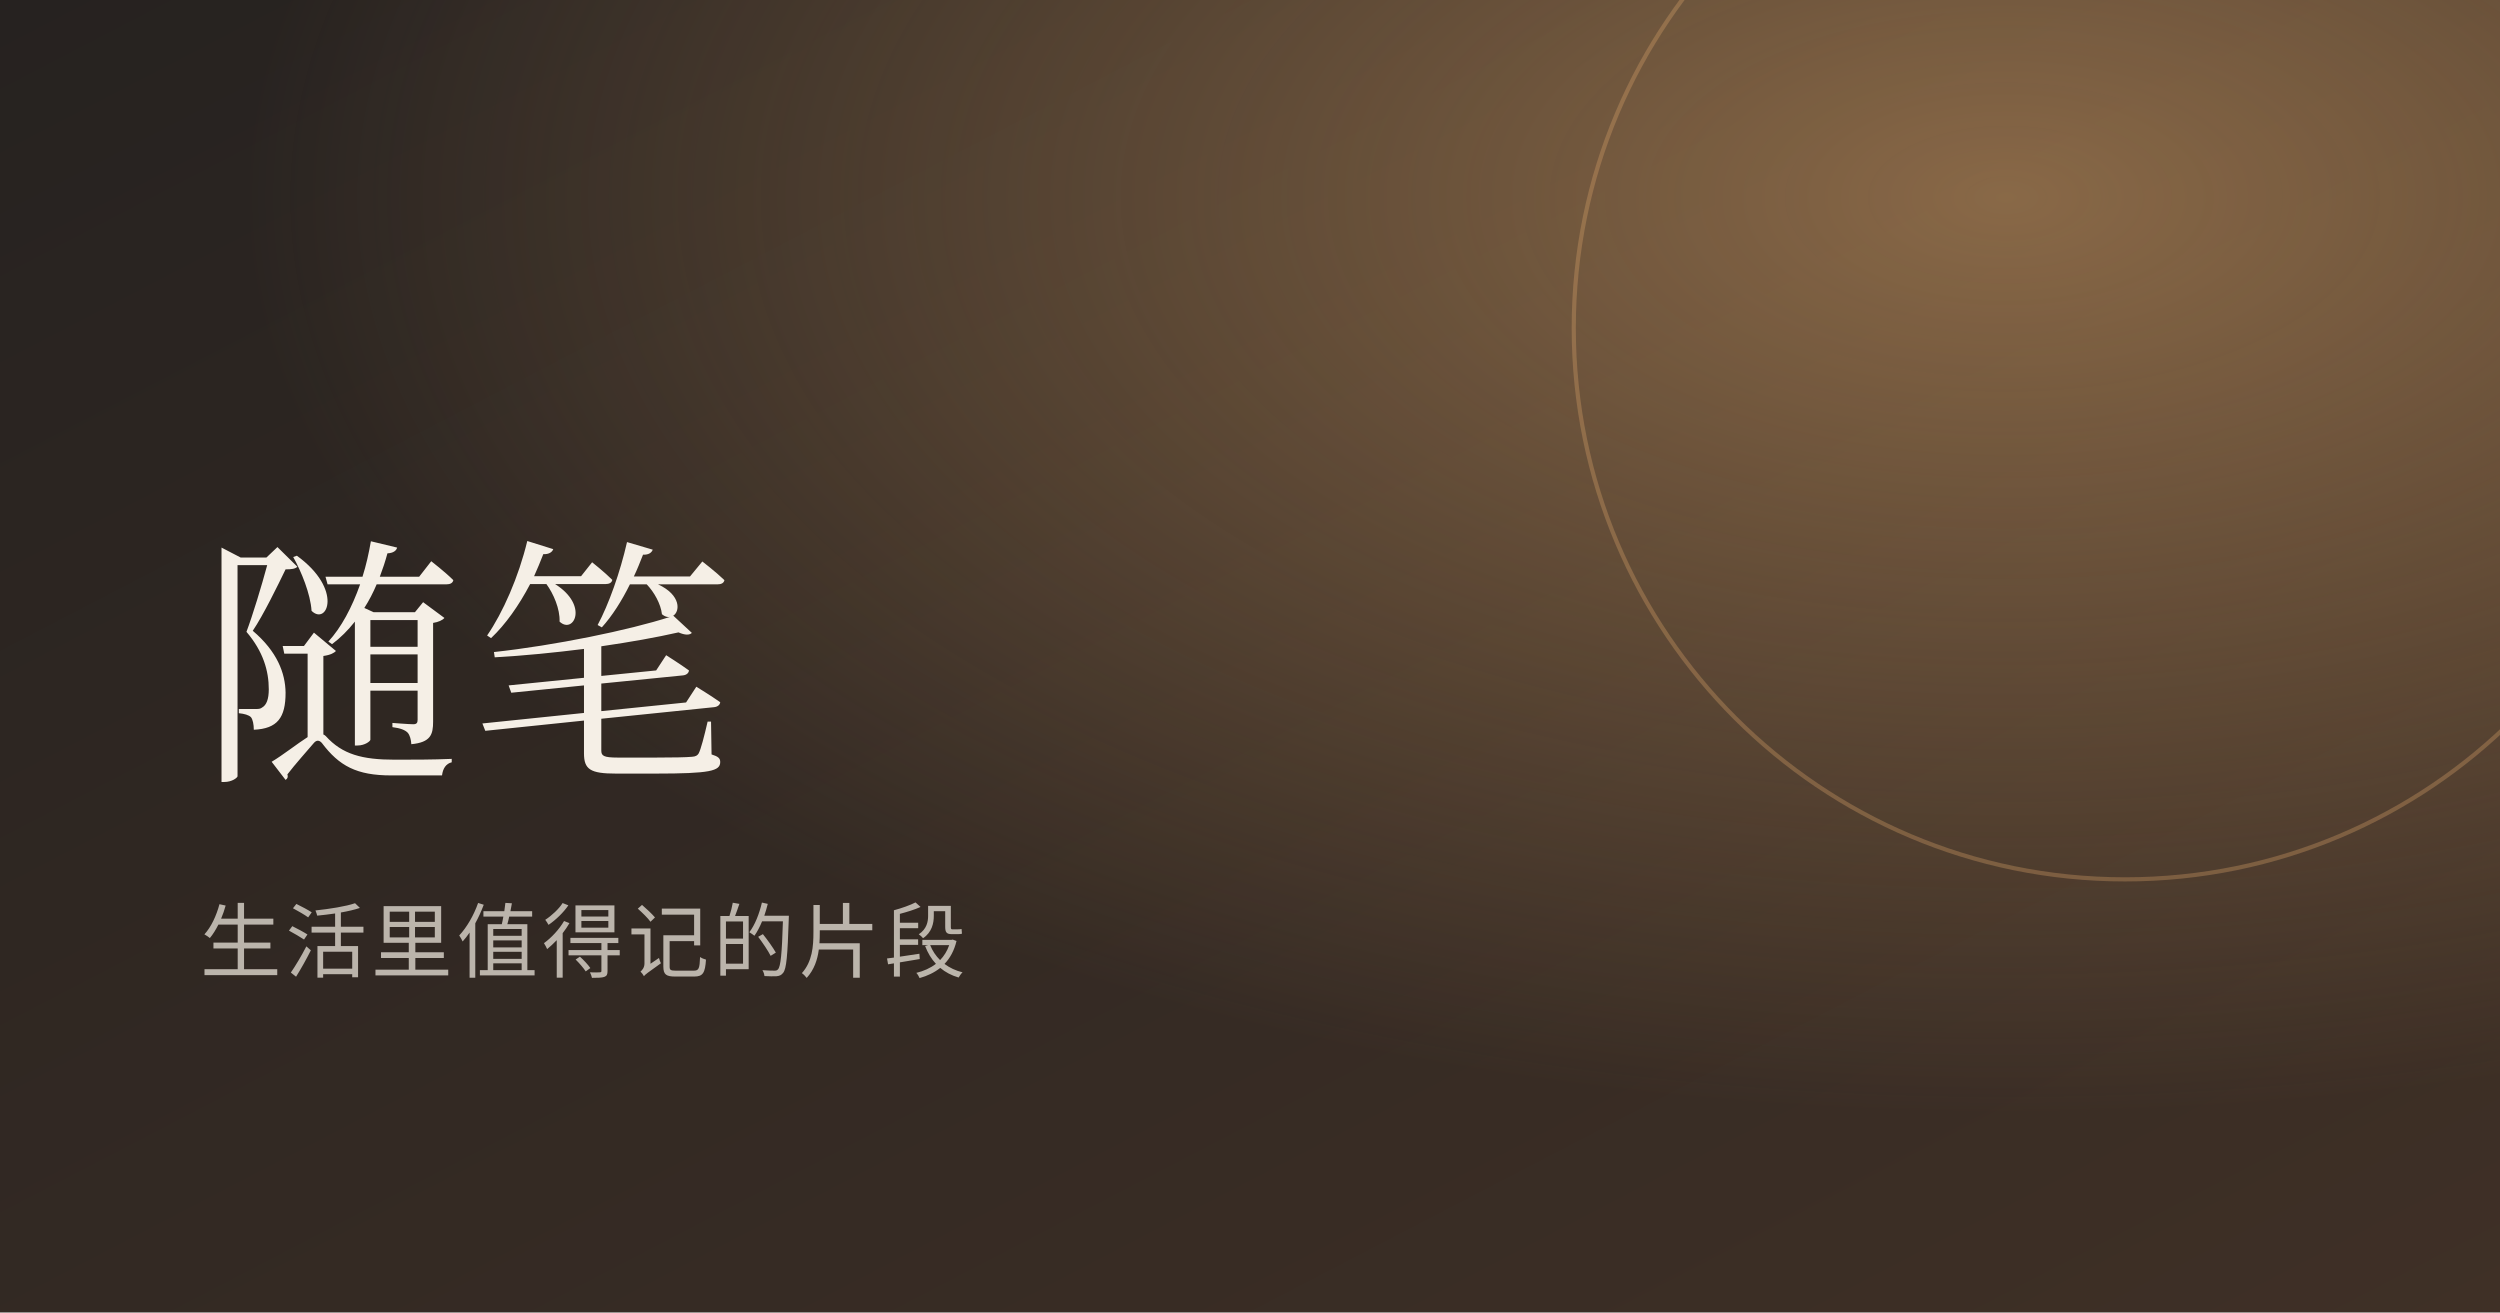
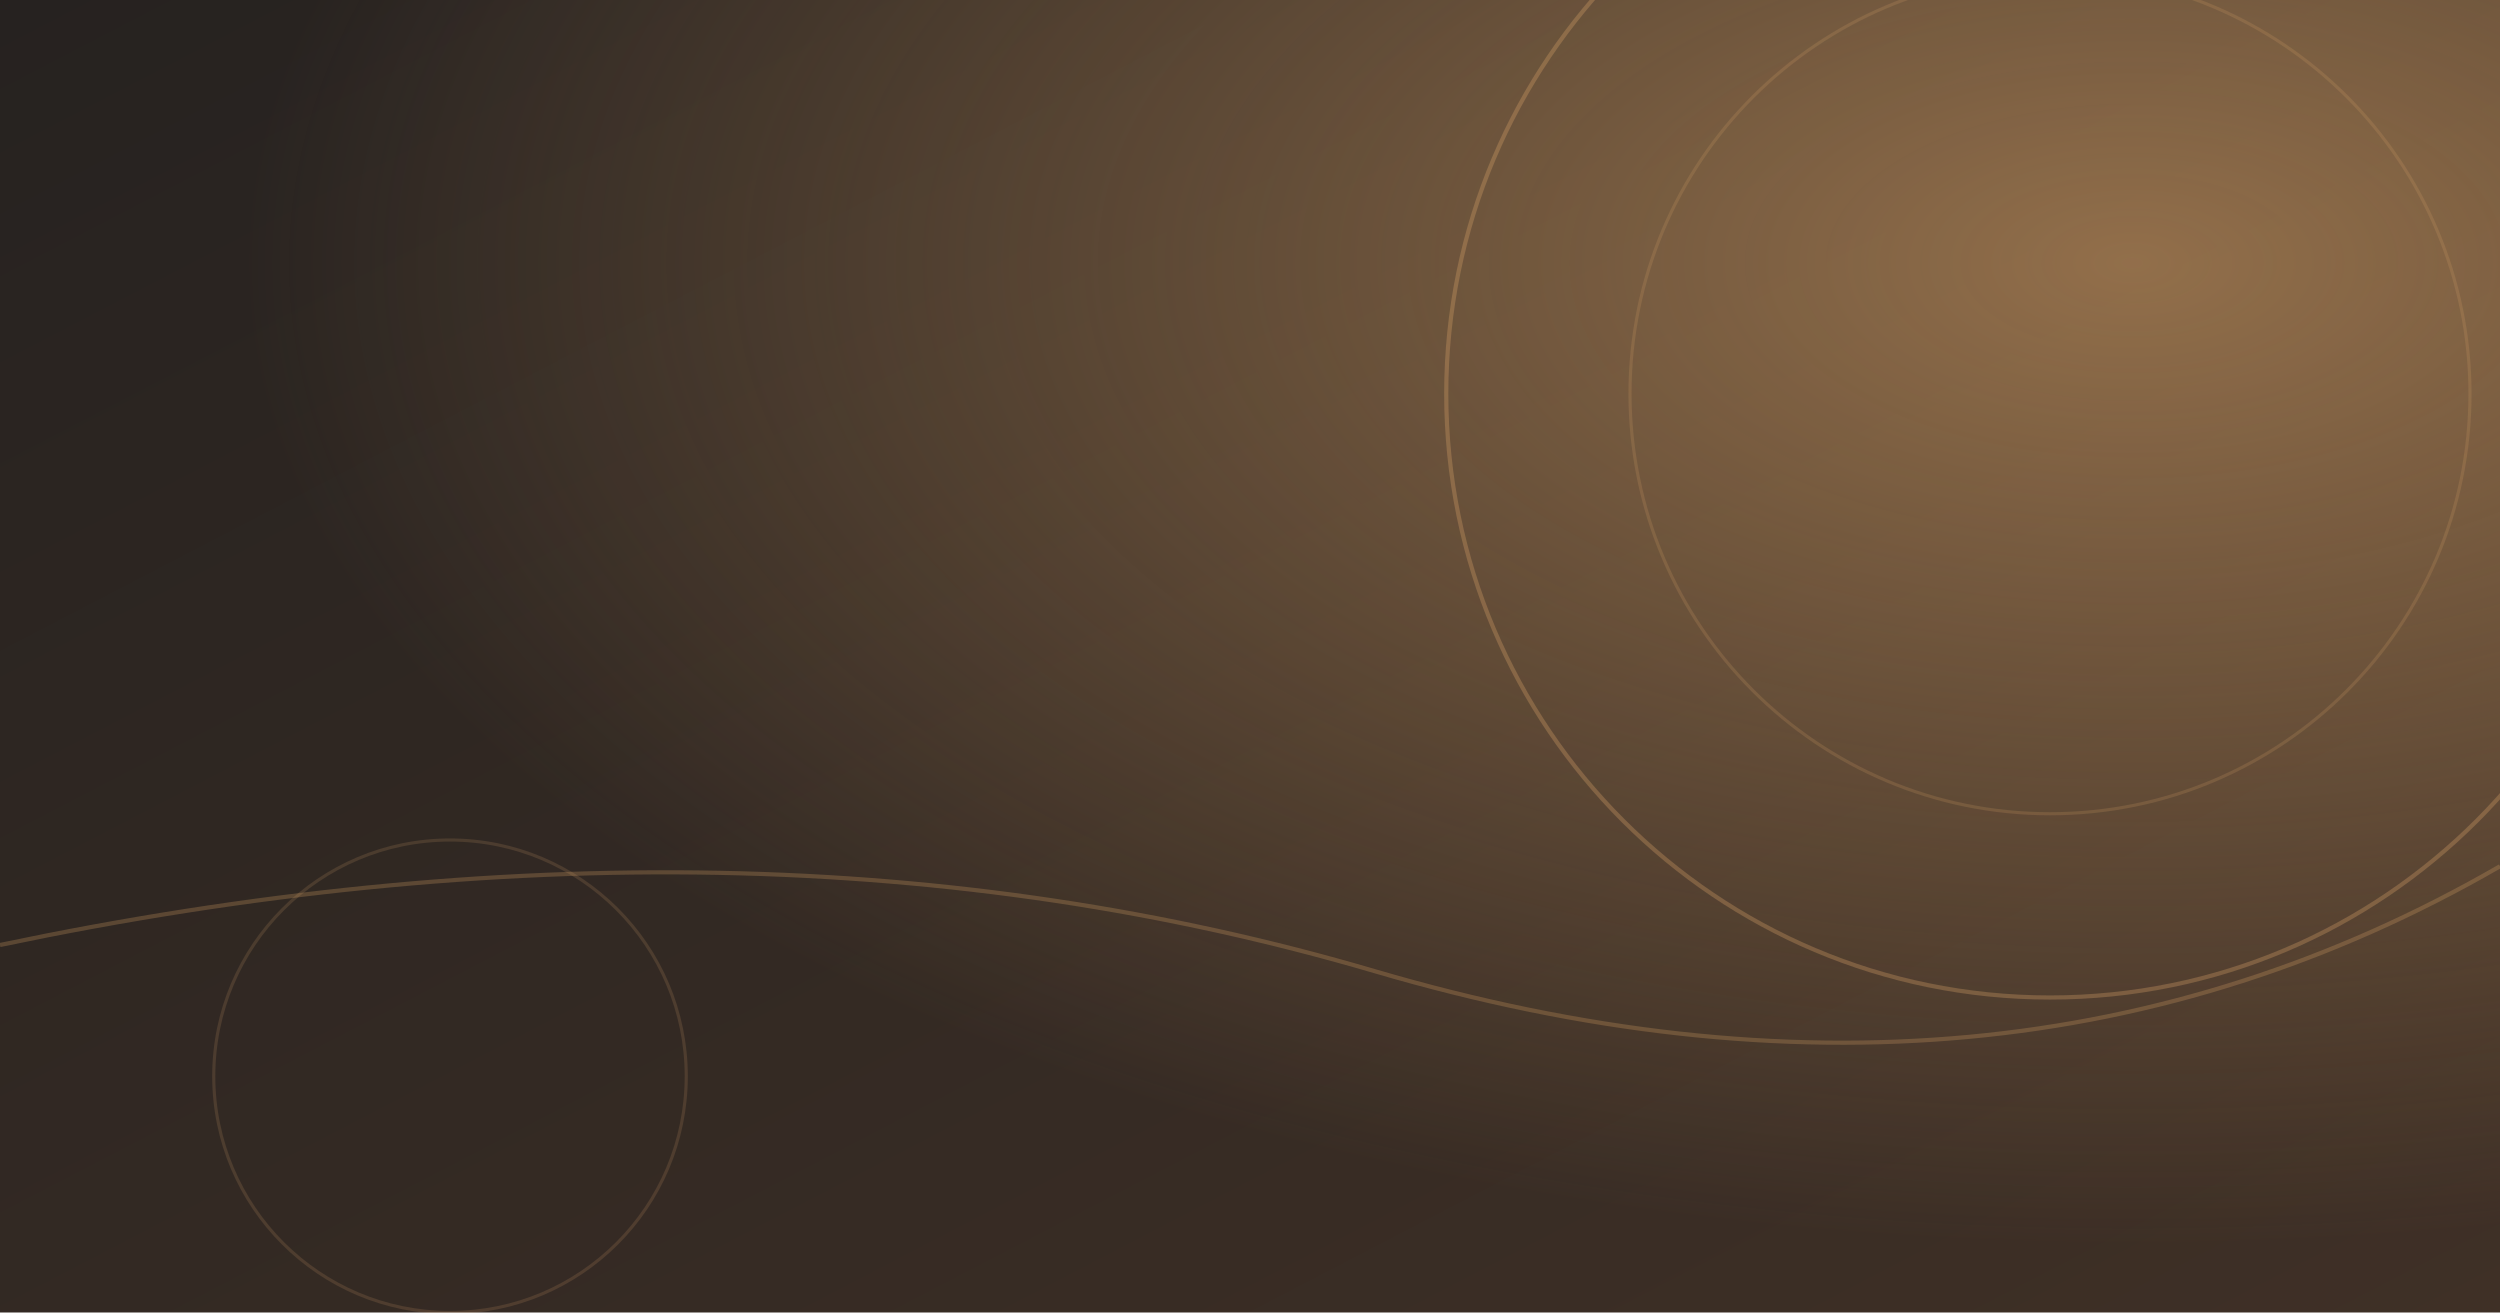
<svg xmlns="http://www.w3.org/2000/svg" width="1200" height="630" viewBox="0 0 1200 630">
  <defs>
    <linearGradient id="bg" x1="0" y1="0" x2="1" y2="1">
      <stop offset="0%" stop-color="#262220" />
      <stop offset="100%" stop-color="#3f3026" />
    </linearGradient>
-     <radialGradient id="glow" cx="0.8" cy="0.15" r="0.7">
-       <stop offset="0%" stop-color="#e0a86b" stop-opacity="0.5" />
+     <radialGradient id="glow" cx="0.85" cy="0.2" r="0.75">
+       <stop offset="0%" stop-color="#e0a86b" stop-opacity="0.55" />
      <stop offset="100%" stop-color="#e0a86b" stop-opacity="0" />
    </radialGradient>
  </defs>
  <rect width="1200" height="630" fill="url(#bg)" />
  <rect width="1200" height="630" fill="url(#glow)" />
-   <circle cx="1020.0" cy="157.5" r="264.6" fill="none" stroke="#e0a86b" stroke-opacity="0.32" stroke-width="2" />
-   <text x="96.0" y="365.4" font-family="Songti SC, Noto Serif CJK SC, serif" font-size="126.0" fill="#f5efe6" letter-spacing="4">随笔</text>
-   <text x="96.0" y="466.2" font-family="-apple-system, Noto Sans CJK SC, sans-serif" font-size="39.06" fill="#f5efe6" opacity="0.7" letter-spacing="2">生活里值得记的片段</text>
+   <circle cx="984" cy="189.0" r="289.8" fill="none" stroke="#e0a86b" stroke-opacity="0.30" stroke-width="2" />
+   <circle cx="984" cy="189.0" r="201.6" fill="none" stroke="#e0a86b" stroke-opacity="0.18" stroke-width="1.5" />
+   <circle cx="216.0" cy="516.6" r="113.4" fill="none" stroke="#e0a86b" stroke-opacity="0.16" stroke-width="1.5" />
+   <path d="M0 453.6 Q 360.0 378.0 660.0 466.2 T 1200 415.8" fill="none" stroke="#e0a86b" stroke-opacity="0.25" stroke-width="2" />
</svg>
